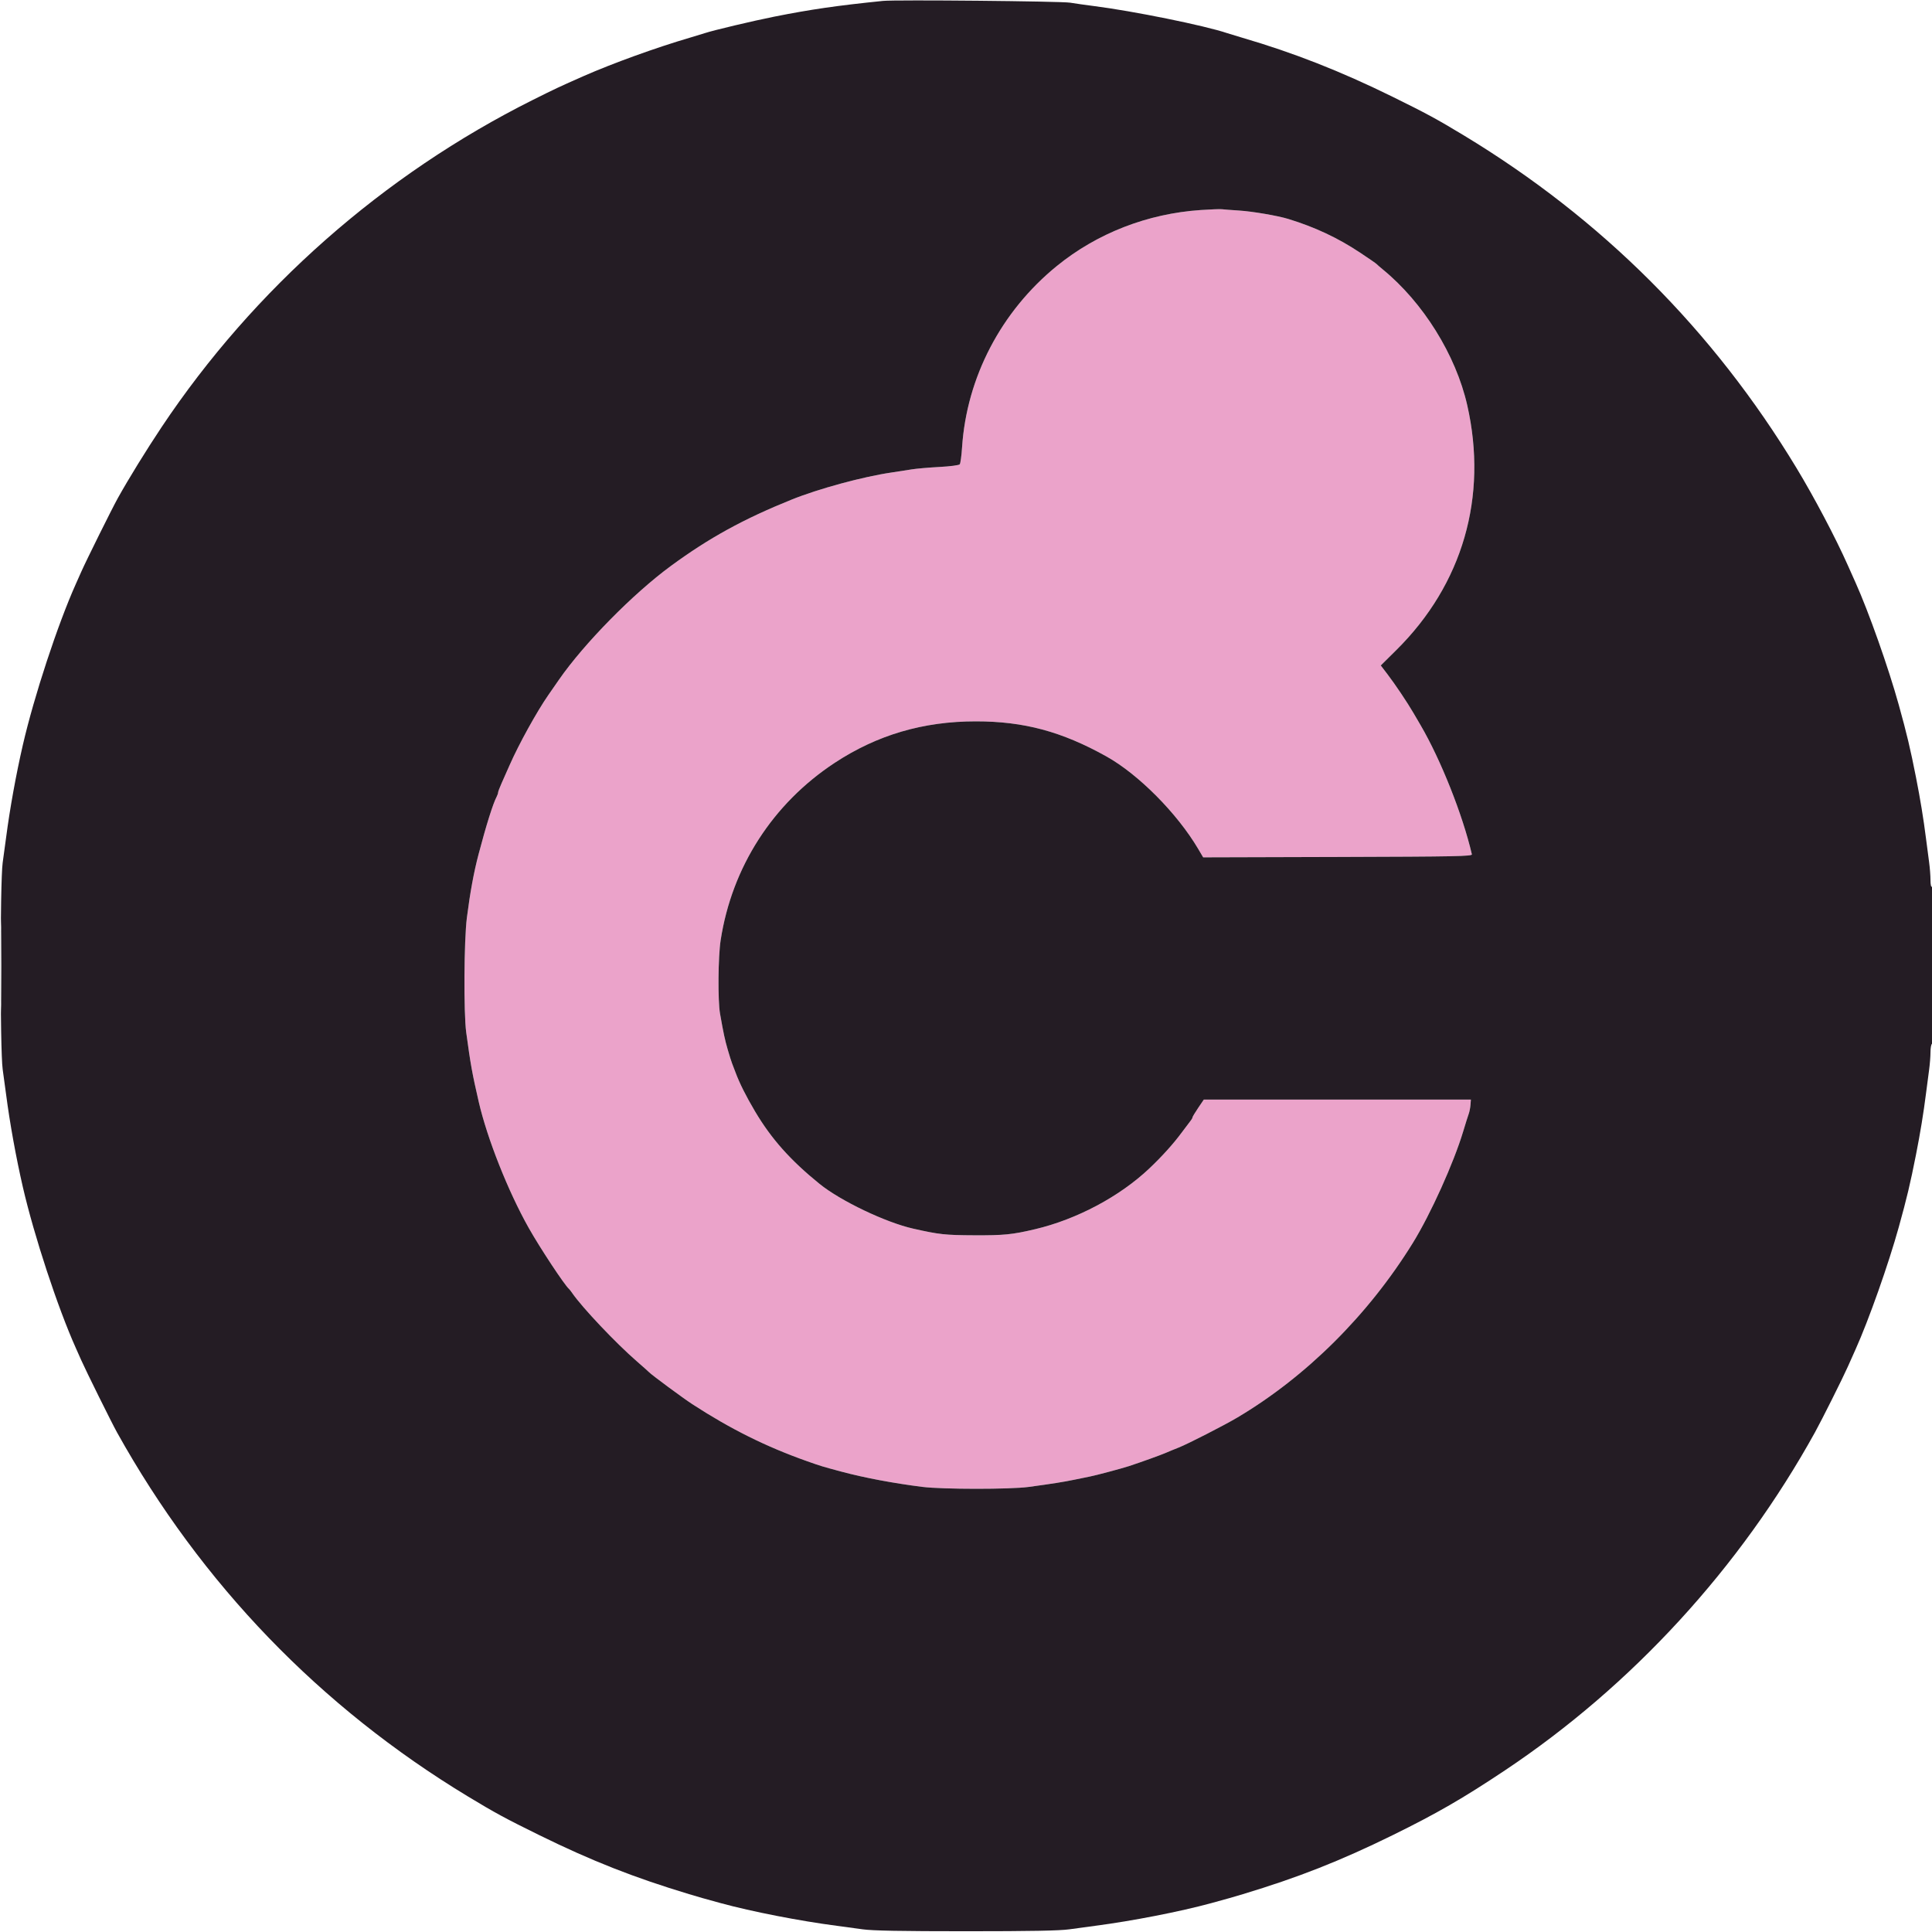
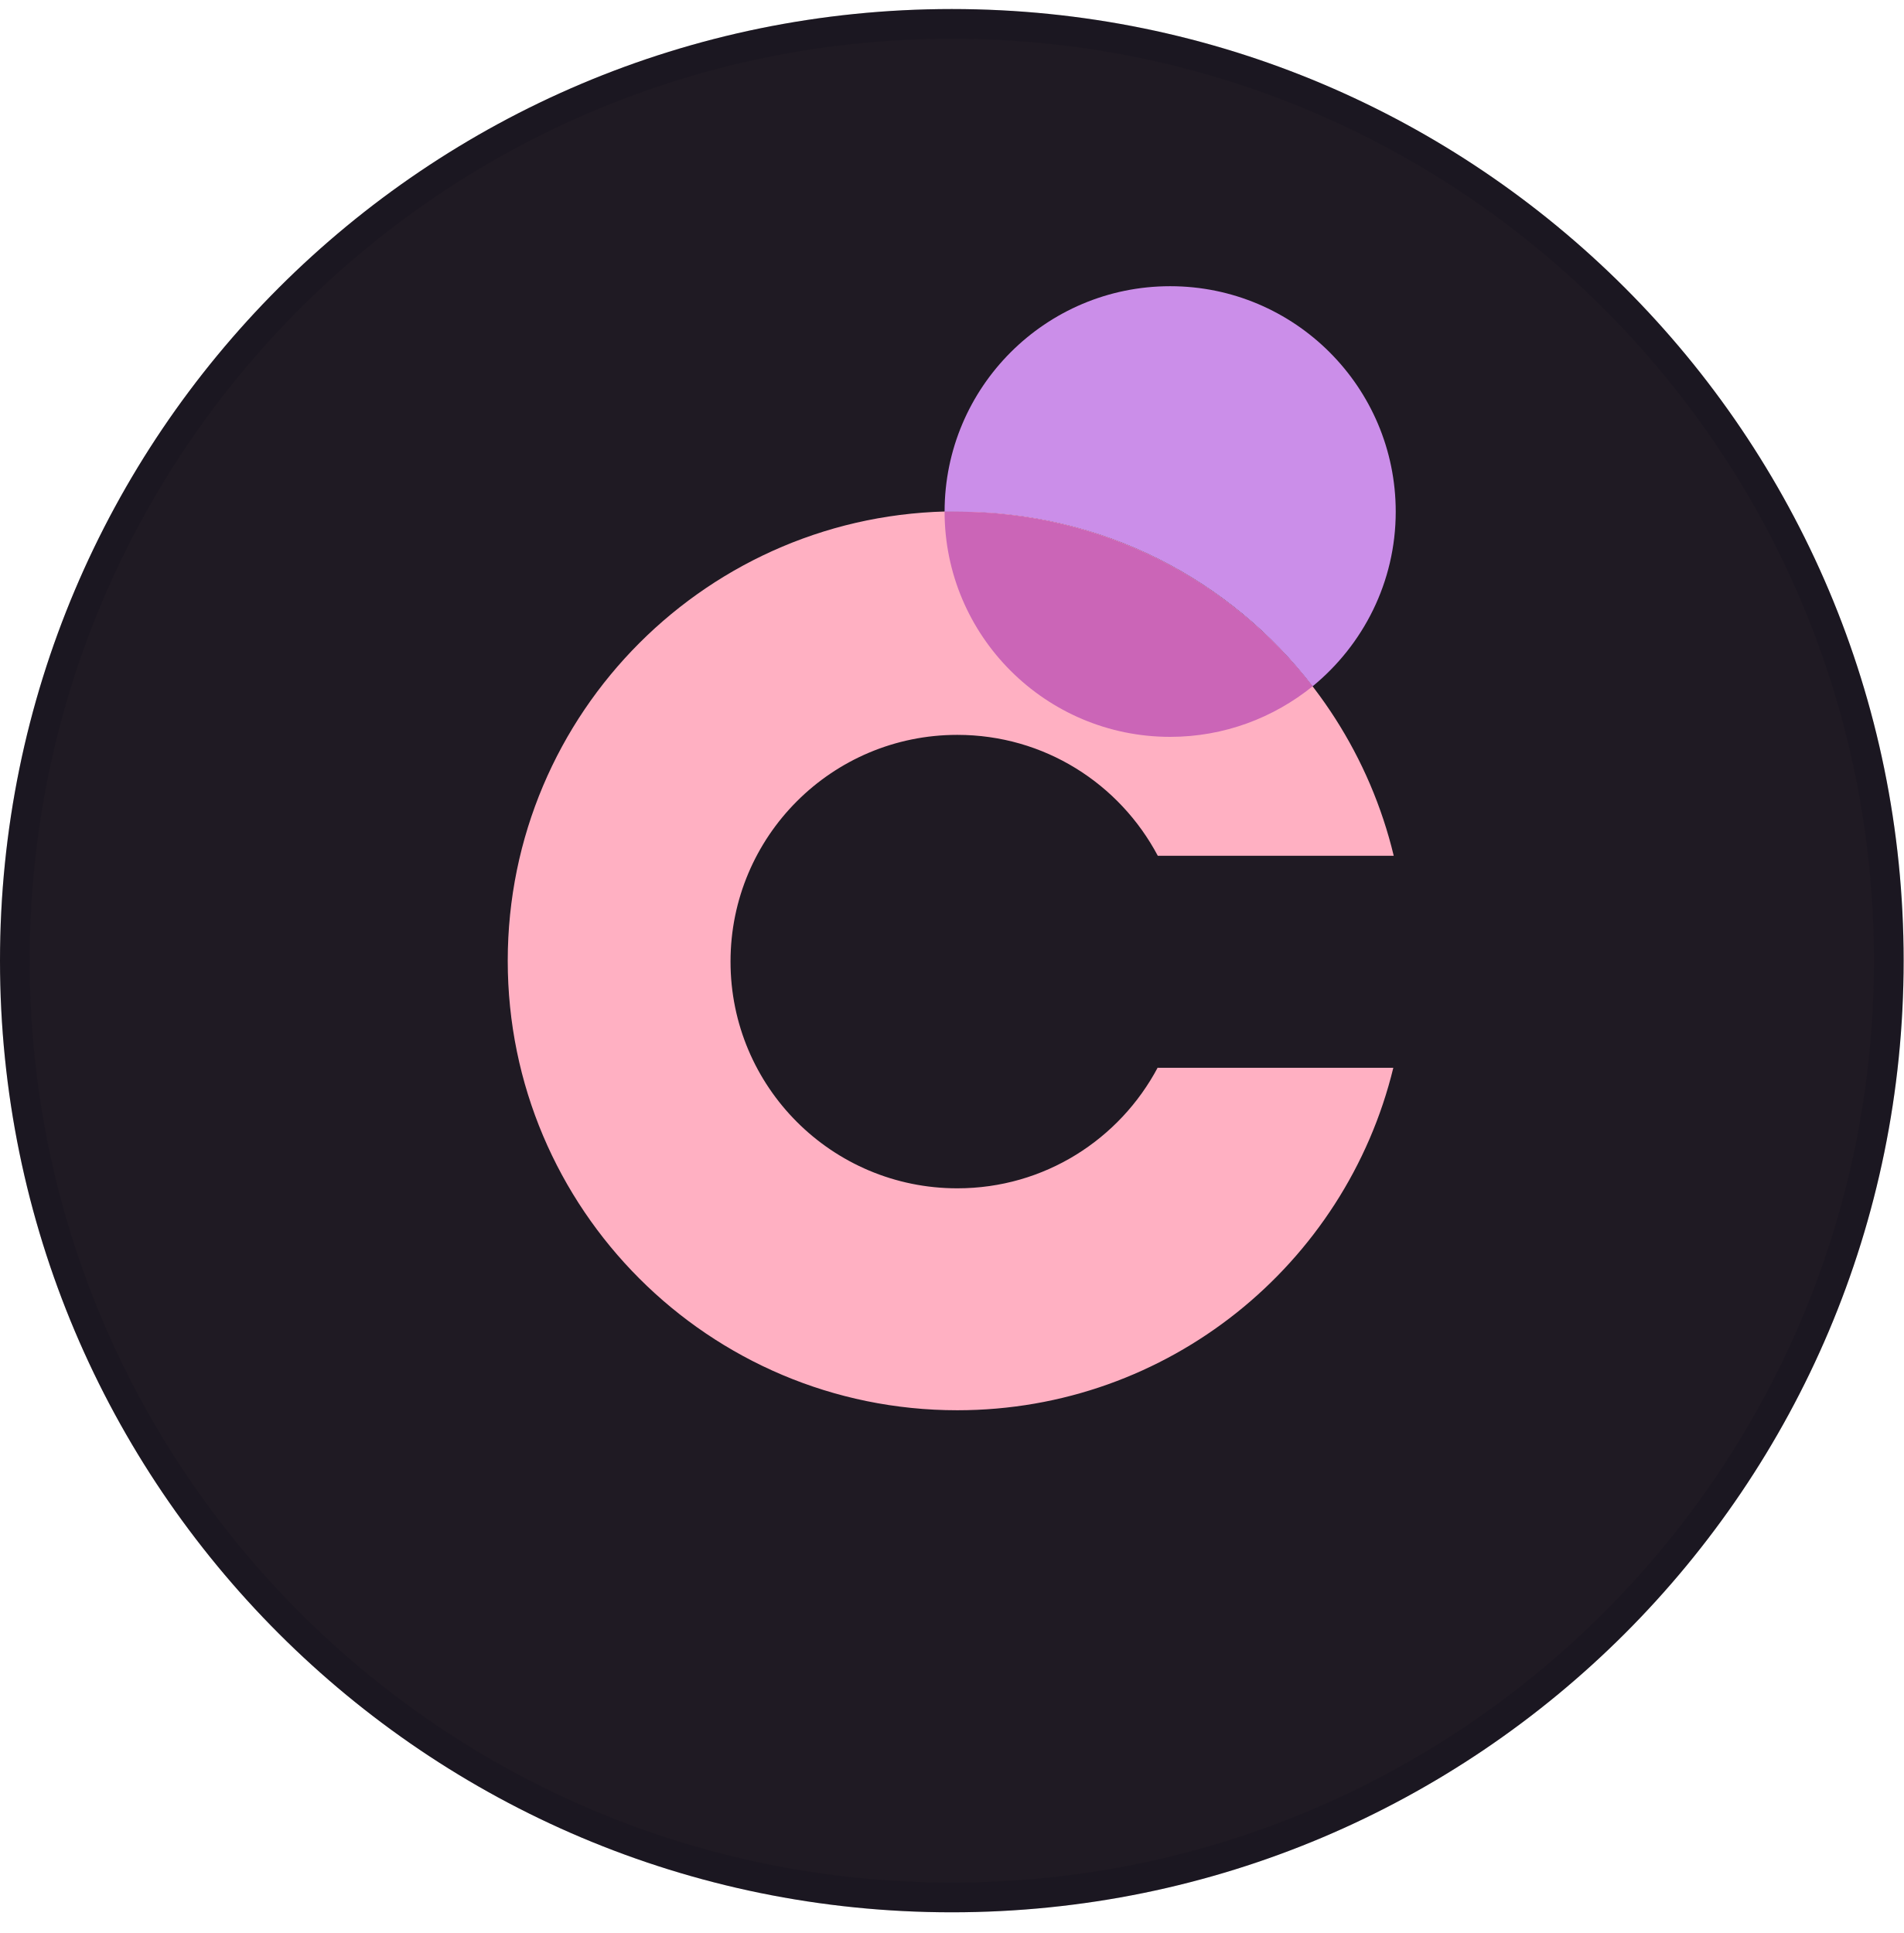
- <svg xmlns="http://www.w3.org/2000/svg" width="1280" height="1280" viewBox="0 0 1280 1280" version="1.1">
-   <path d="M 795.500 139.148 C 760.241 141.534, 726.870 154.519, 700.173 176.240 C 663.266 206.269, 640.423 250.021, 637.383 296.500 C 637.024 302, 636.340 306.997, 635.863 307.604 C 635.368 308.236, 629.545 308.997, 622.249 309.385 C 615.237 309.758, 607.025 310.475, 604 310.979 C 600.975 311.483, 594.900 312.424, 590.500 313.070 C 571.700 315.829, 542.337 323.803, 524.500 330.992 C 492.601 343.850, 469.750 356.403, 444.500 374.938 C 419.322 393.421, 386.892 426.405, 370.209 450.500 C 367.924 453.800, 364.804 458.300, 363.274 460.500 C 355.615 471.519, 343.687 493.121, 337.598 507 C 336.030 510.575, 333.678 515.876, 332.373 518.780 C 331.068 521.683, 330 524.502, 330 525.043 C 330 525.584, 329.586 526.809, 329.080 527.764 C 326.634 532.380, 322.217 546.420, 317.050 566 C 313.933 577.812, 311.453 591.288, 309.320 608 C 307.396 623.083, 307.120 671.006, 308.883 684 C 311.765 705.235, 312.838 711.185, 317.178 730 C 322.800 754.368, 336.659 789.332, 350.277 813.500 C 357.760 826.781, 374.077 851.483, 377.029 854 C 377.352 854.275, 378.265 855.448, 379.058 856.607 C 385.596 866.160, 407.957 889.788, 422.017 902 C 426.132 905.575, 429.725 908.768, 430 909.096 C 431.226 910.556, 452.446 926.246, 458.641 930.271 C 484.091 946.810, 507.496 958.449, 534.604 968.047 C 543.880 971.332, 544.475 971.513, 557.500 975.010 C 572.450 979.025, 591.875 982.686, 611 985.095 C 624.329 986.773, 669.259 986.801, 681.500 985.138 C 697.650 982.944, 704.380 981.877, 712 980.303 C 716.125 979.450, 720.625 978.531, 722 978.261 C 726.274 977.420, 743.169 972.916, 747.949 971.344 C 756.199 968.631, 769.448 963.855, 772.500 962.494 C 774.150 961.758, 777.975 960.185, 781 958.998 C 786.890 956.687, 811.118 944.290, 819.706 939.193 C 865.473 912.032, 906.546 871.179, 936.022 823.500 C 947.789 804.466, 963.153 770.431, 969.428 749.500 C 970.912 744.550, 972.542 739.375, 973.051 738 C 973.560 736.625, 974.094 733.925, 974.238 732 L 974.500 728.500 886.030 728.500 L 797.561 728.500 793.835 734 C 791.785 737.025, 790.084 739.856, 790.054 740.292 C 790.024 740.728, 789.542 741.628, 788.983 742.292 C 788.424 742.956, 785.638 746.650, 782.793 750.500 C 777.345 757.872, 769.835 766.193, 761.500 774.088 C 741.834 792.719, 713.411 807.846, 685.824 814.364 C 670.658 817.947, 665.162 818.498, 645.500 818.408 C 626.136 818.320, 622.239 817.896, 605 814.003 C 586.709 809.872, 556.879 795.616, 542.990 784.366 C 523.628 768.683, 511.032 754.529, 500.215 736.297 C 494.291 726.313, 489.963 717.667, 487.300 710.500 C 486.483 708.300, 485.451 705.600, 485.008 704.500 C 484.565 703.400, 483.289 699.350, 482.171 695.500 C 480.232 688.818, 479.389 684.889, 477.043 671.583 C 475.513 662.905, 475.756 633.910, 477.450 622.913 C 484.920 574.440, 511.938 532.417, 553 505.406 C 581.131 486.900, 611.631 477.930, 646.460 477.918 C 678.334 477.908, 703.423 484.640, 733 501.140 C 754.237 512.987, 779.901 538.838, 793.815 562.398 L 797.130 568.011 886.315 567.755 C 964.992 567.530, 975.459 567.323, 975.151 566 C 969.061 539.856, 954.591 503.411, 941.203 480.500 C 940.239 478.850, 938.137 475.250, 936.533 472.500 C 932.335 465.305, 924.369 453.423, 919.228 446.691 L 914.793 440.883 925.146 430.630 C 969.056 387.148, 985.855 329.134, 972.093 268.500 C 964.525 235.156, 942.854 200.345, 916 178.393 C 914.075 176.820, 912.275 175.251, 912 174.908 C 911.725 174.565, 906.775 171.150, 901 167.320 C 886.268 157.549, 871.162 150.468, 853.500 145.054 C 846.493 142.906, 829.812 140.052, 821 139.494 C 815.775 139.163, 810.600 138.767, 809.500 138.614 C 808.400 138.461, 802.100 138.701, 795.500 139.148" stroke="none" fill="#eba3ca" fill-rule="evenodd" />
-   <path d="M 585 0.595 C 554.258 3.742, 537.407 6.183, 513 11.026 C 499.147 13.774, 472.285 20.150, 467 21.944 C 465.625 22.410, 461.125 23.780, 457 24.987 C 434.904 31.454, 405.782 41.984, 386.500 50.477 C 371.113 57.254, 367.516 58.943, 353 66.204 C 253.898 115.779, 168.194 191.324, 107.048 283 C 96.924 298.179, 85.147 317.284, 78.075 330 C 74.136 337.082, 57.087 371.429, 53.753 379 C 52.905 380.925, 51.304 384.525, 50.194 387 C 38.245 413.665, 22.574 461.287, 15.148 493.500 C 10.670 512.929, 6.511 535.880, 4.094 554.500 C 3.523 558.900, 2.481 566.550, 1.778 571.500 C -0.027 584.213, -0.027 695.787, 1.778 708.500 C 2.481 713.450, 3.523 721.100, 4.094 725.500 C 6.511 744.120, 10.670 767.071, 15.148 786.500 C 22.574 818.713, 38.245 866.335, 50.194 893 C 51.304 895.475, 52.905 899.075, 53.753 901 C 56.865 908.065, 74.016 942.694, 77.527 949 C 133.380 1049.317, 211.977 1130.861, 310 1190.189 C 327.925 1201.038, 335.021 1204.883, 357.500 1215.928 C 391.982 1232.871, 420.101 1243.942, 456.500 1254.908 C 463.745 1257.091, 465.719 1257.651, 477.500 1260.873 C 498.022 1266.486, 529.957 1272.721, 554.500 1275.906 C 558.900 1276.477, 566.550 1277.519, 571.500 1278.222 C 577.994 1279.144, 597.068 1279.500, 640 1279.500 C 682.932 1279.500, 702.006 1279.144, 708.500 1278.222 C 713.450 1277.519, 721.100 1276.477, 725.500 1275.906 C 750.043 1272.721, 781.978 1266.486, 802.500 1260.873 C 814.281 1257.651, 816.255 1257.091, 823.500 1254.908 C 859.899 1243.942, 888.018 1232.871, 922.500 1215.928 C 951.814 1201.524, 969.186 1191.503, 997 1172.952 C 1081.290 1116.732, 1152.887 1038.686, 1202.445 949 C 1207.077 940.618, 1220.769 913.256, 1224.214 905.500 C 1225.679 902.200, 1227.991 897.025, 1229.352 894 C 1238.093 874.567, 1251.165 837.593, 1257.988 813 C 1263.356 793.651, 1265.602 784.203, 1269.396 765 C 1272.221 750.702, 1274.387 737.466, 1276.024 724.500 C 1276.649 719.550, 1277.574 712.489, 1278.080 708.808 C 1278.586 705.128, 1279 699.867, 1279 697.117 C 1279 694.368, 1279.450 691.840, 1280 691.500 C 1280.646 691.101, 1281 672.470, 1281 638.882 C 1281 604.470, 1280.662 587.091, 1280 587.500 C 1279.383 587.881, 1279 586.158, 1279 583.001 C 1279 580.186, 1278.586 574.872, 1278.080 571.192 C 1277.574 567.511, 1276.649 560.450, 1276.024 555.500 C 1274.387 542.534, 1272.221 529.298, 1269.396 515 C 1265.602 495.797, 1263.356 486.349, 1257.988 467 C 1251.165 442.407, 1238.093 405.433, 1229.352 386 C 1227.991 382.975, 1225.679 377.800, 1224.214 374.500 C 1216.150 356.341, 1201.991 329.501, 1190.189 310 C 1134.949 218.732, 1061.253 145.036, 970 89.811 C 952.099 78.977, 944.999 75.128, 922.500 64.060 C 888.133 47.154, 857.103 34.969, 823 24.987 C 818.875 23.780, 814.375 22.410, 813 21.944 C 798.272 16.945, 750.642 7.275, 724.500 3.976 C 719.550 3.352, 712.575 2.361, 709 1.774 C 702.948 0.781, 593.364 -0.261, 585 0.595 M 795.500 139.148 C 760.241 141.534, 726.870 154.519, 700.173 176.240 C 663.266 206.269, 640.423 250.021, 637.383 296.500 C 637.024 302, 636.340 306.997, 635.863 307.604 C 635.368 308.236, 629.545 308.997, 622.249 309.385 C 615.237 309.758, 607.025 310.475, 604 310.979 C 600.975 311.483, 594.900 312.424, 590.500 313.070 C 571.700 315.829, 542.337 323.803, 524.500 330.992 C 492.601 343.850, 469.750 356.403, 444.500 374.938 C 419.322 393.421, 386.892 426.405, 370.209 450.500 C 367.924 453.800, 364.804 458.300, 363.274 460.500 C 355.615 471.519, 343.687 493.121, 337.598 507 C 336.030 510.575, 333.678 515.876, 332.373 518.780 C 331.068 521.683, 330 524.502, 330 525.043 C 330 525.584, 329.586 526.809, 329.080 527.764 C 326.634 532.380, 322.217 546.420, 317.050 566 C 313.933 577.812, 311.453 591.288, 309.320 608 C 307.396 623.083, 307.120 671.006, 308.883 684 C 311.765 705.235, 312.838 711.185, 317.178 730 C 322.800 754.368, 336.659 789.332, 350.277 813.500 C 357.760 826.781, 374.077 851.483, 377.029 854 C 377.352 854.275, 378.265 855.448, 379.058 856.607 C 385.596 866.160, 407.957 889.788, 422.017 902 C 426.132 905.575, 429.725 908.768, 430 909.096 C 431.226 910.556, 452.446 926.246, 458.641 930.271 C 484.091 946.810, 507.496 958.449, 534.604 968.047 C 543.880 971.332, 544.475 971.513, 557.500 975.010 C 572.450 979.025, 591.875 982.686, 611 985.095 C 624.329 986.773, 669.259 986.801, 681.500 985.138 C 697.650 982.944, 704.380 981.877, 712 980.303 C 716.125 979.450, 720.625 978.531, 722 978.261 C 726.274 977.420, 743.169 972.916, 747.949 971.344 C 756.199 968.631, 769.448 963.855, 772.500 962.494 C 774.150 961.758, 777.975 960.185, 781 958.998 C 786.890 956.687, 811.118 944.290, 819.706 939.193 C 865.473 912.032, 906.546 871.179, 936.022 823.500 C 947.789 804.466, 963.153 770.431, 969.428 749.500 C 970.912 744.550, 972.542 739.375, 973.051 738 C 973.560 736.625, 974.094 733.925, 974.238 732 L 974.500 728.500 886.030 728.500 L 797.561 728.500 793.835 734 C 791.785 737.025, 790.084 739.856, 790.054 740.292 C 790.024 740.728, 789.542 741.628, 788.983 742.292 C 788.424 742.956, 785.638 746.650, 782.793 750.500 C 777.345 757.872, 769.835 766.193, 761.500 774.088 C 741.834 792.719, 713.411 807.846, 685.824 814.364 C 670.658 817.947, 665.162 818.498, 645.500 818.408 C 626.136 818.320, 622.239 817.896, 605 814.003 C 586.709 809.872, 556.879 795.616, 542.990 784.366 C 523.628 768.683, 511.032 754.529, 500.215 736.297 C 494.291 726.313, 489.963 717.667, 487.300 710.500 C 486.483 708.300, 485.451 705.600, 485.008 704.500 C 484.565 703.400, 483.289 699.350, 482.171 695.500 C 480.232 688.818, 479.389 684.889, 477.043 671.583 C 475.513 662.905, 475.756 633.910, 477.450 622.913 C 484.920 574.440, 511.938 532.417, 553 505.406 C 581.131 486.900, 611.631 477.930, 646.460 477.918 C 678.334 477.908, 703.423 484.640, 733 501.140 C 754.237 512.987, 779.901 538.838, 793.815 562.398 L 797.130 568.011 886.315 567.755 C 964.992 567.530, 975.459 567.323, 975.151 566 C 969.061 539.856, 954.591 503.411, 941.203 480.500 C 940.239 478.850, 938.137 475.250, 936.533 472.500 C 932.335 465.305, 924.369 453.423, 919.228 446.691 L 914.793 440.883 925.146 430.630 C 969.056 387.148, 985.855 329.134, 972.093 268.500 C 964.525 235.156, 942.854 200.345, 916 178.393 C 914.075 176.820, 912.275 175.251, 912 174.908 C 911.725 174.565, 906.775 171.150, 901 167.320 C 886.268 157.549, 871.162 150.468, 853.500 145.054 C 846.493 142.906, 829.812 140.052, 821 139.494 C 815.775 139.163, 810.600 138.767, 809.500 138.614 C 808.400 138.461, 802.100 138.701, 795.500 139.148 M 0.465 640 C 0.465 668.875, 0.593 680.688, 0.749 666.250 C 0.905 651.812, 0.905 628.187, 0.749 613.750 C 0.593 599.313, 0.465 611.125, 0.465 640" stroke="none" fill="#241c24" fill-rule="evenodd" />
+ <svg xmlns="http://www.w3.org/2000/svg" width="64" height="65" viewBox="0 0 64 65" fill="none">
+   <rect y="0.304" width="64" height="64" rx="32" fill="#1F1A23" />
+   <rect x="0.5" y="0.804" width="63" height="63" rx="31.5" stroke="#070B14" stroke-opacity="0.15" />
+   <path d="M38.925 35.893C37.641 38.313 35.113 39.959 32.184 39.959C27.971 39.959 24.56 36.548 24.56 32.335C24.56 28.122 27.971 24.711 32.184 24.711C35.113 24.711 37.641 26.356 38.925 28.777H46.857C45.265 22.143 39.313 17.194 32.184 17.194C23.838 17.194 17.07 23.962 17.07 32.308C17.07 40.654 23.838 47.422 32.184 47.422C39.286 47.422 45.238 42.513 46.843 35.906H38.925V35.893Z" fill="#FFB0C2" />
+   <path d="M44.129 23.079C45.827 21.688 46.924 19.575 46.924 17.207C46.924 13.021 43.527 9.624 39.34 9.624C35.154 9.624 31.757 13.021 31.757 17.207C31.904 17.207 32.038 17.207 32.185 17.207C37.053 17.194 41.373 19.495 44.129 23.079Z" fill="#CB8EE9" />
+   <path d="M39.34 24.778C41.159 24.778 42.818 24.136 44.129 23.079C41.373 19.508 37.053 17.207 32.185 17.207C32.038 17.207 31.904 17.207 31.757 17.207C31.757 21.381 35.154 24.778 39.34 24.778Z" fill="#CB65B7" />
</svg>
